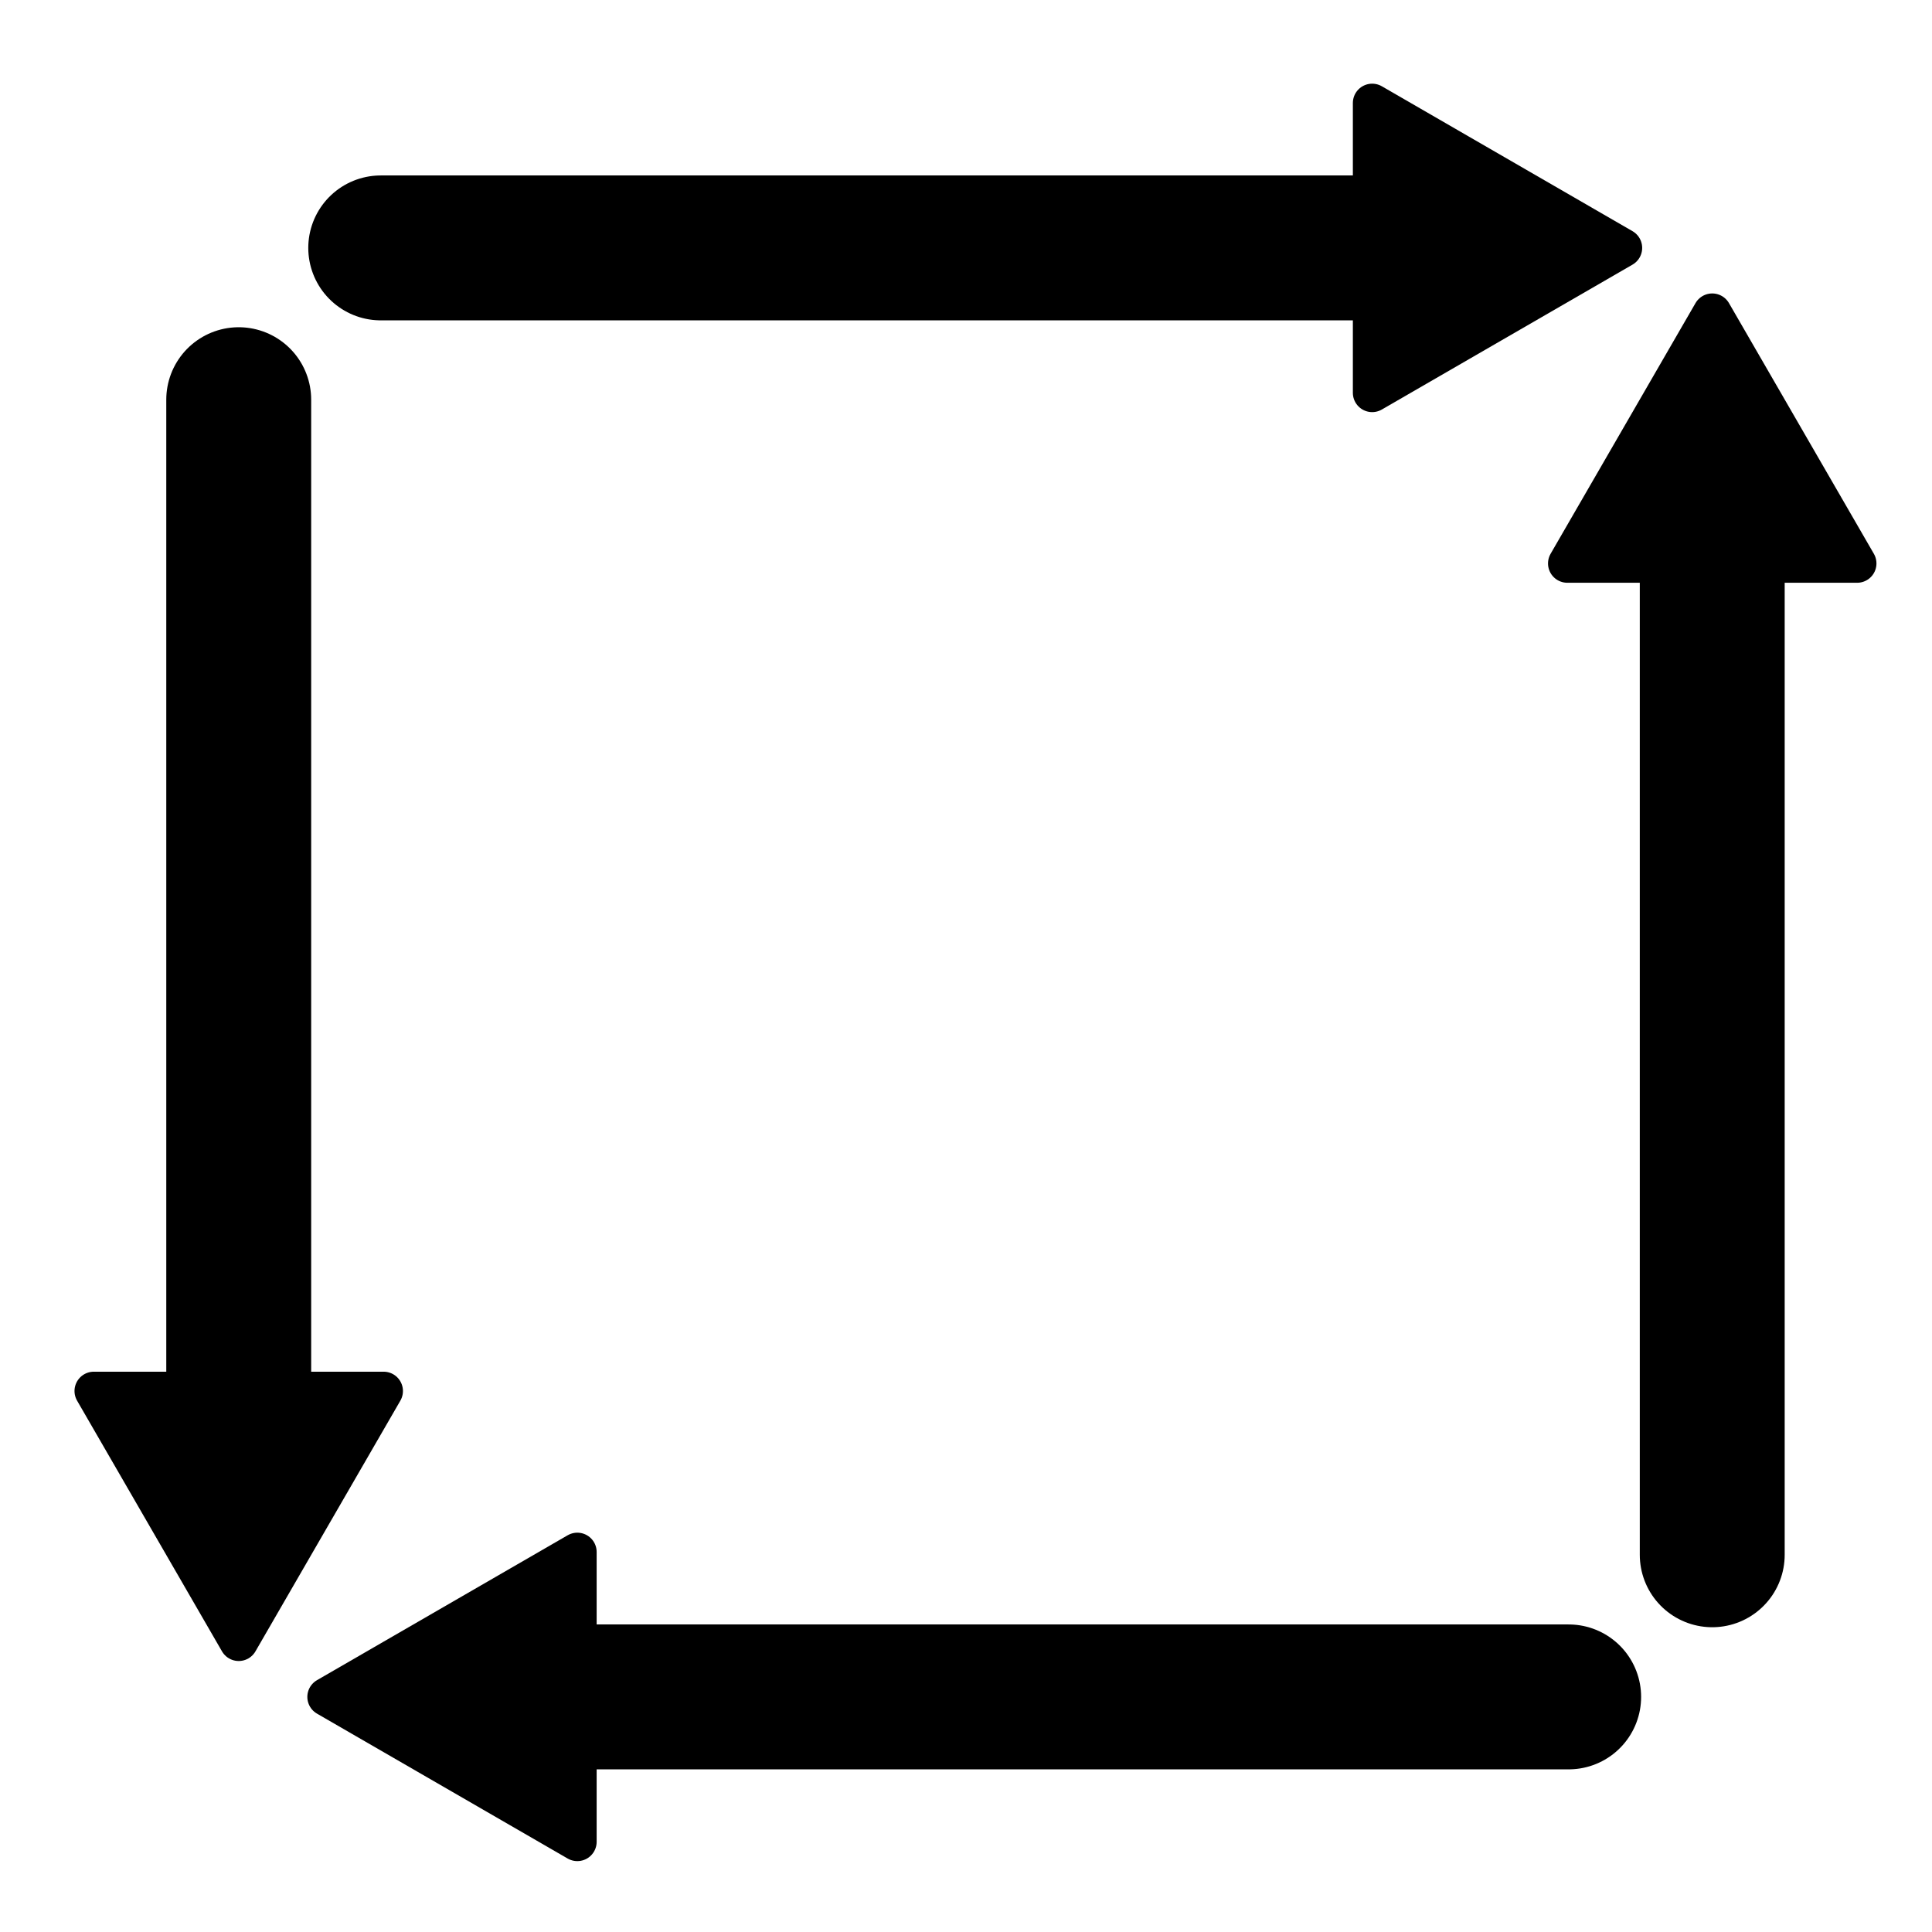
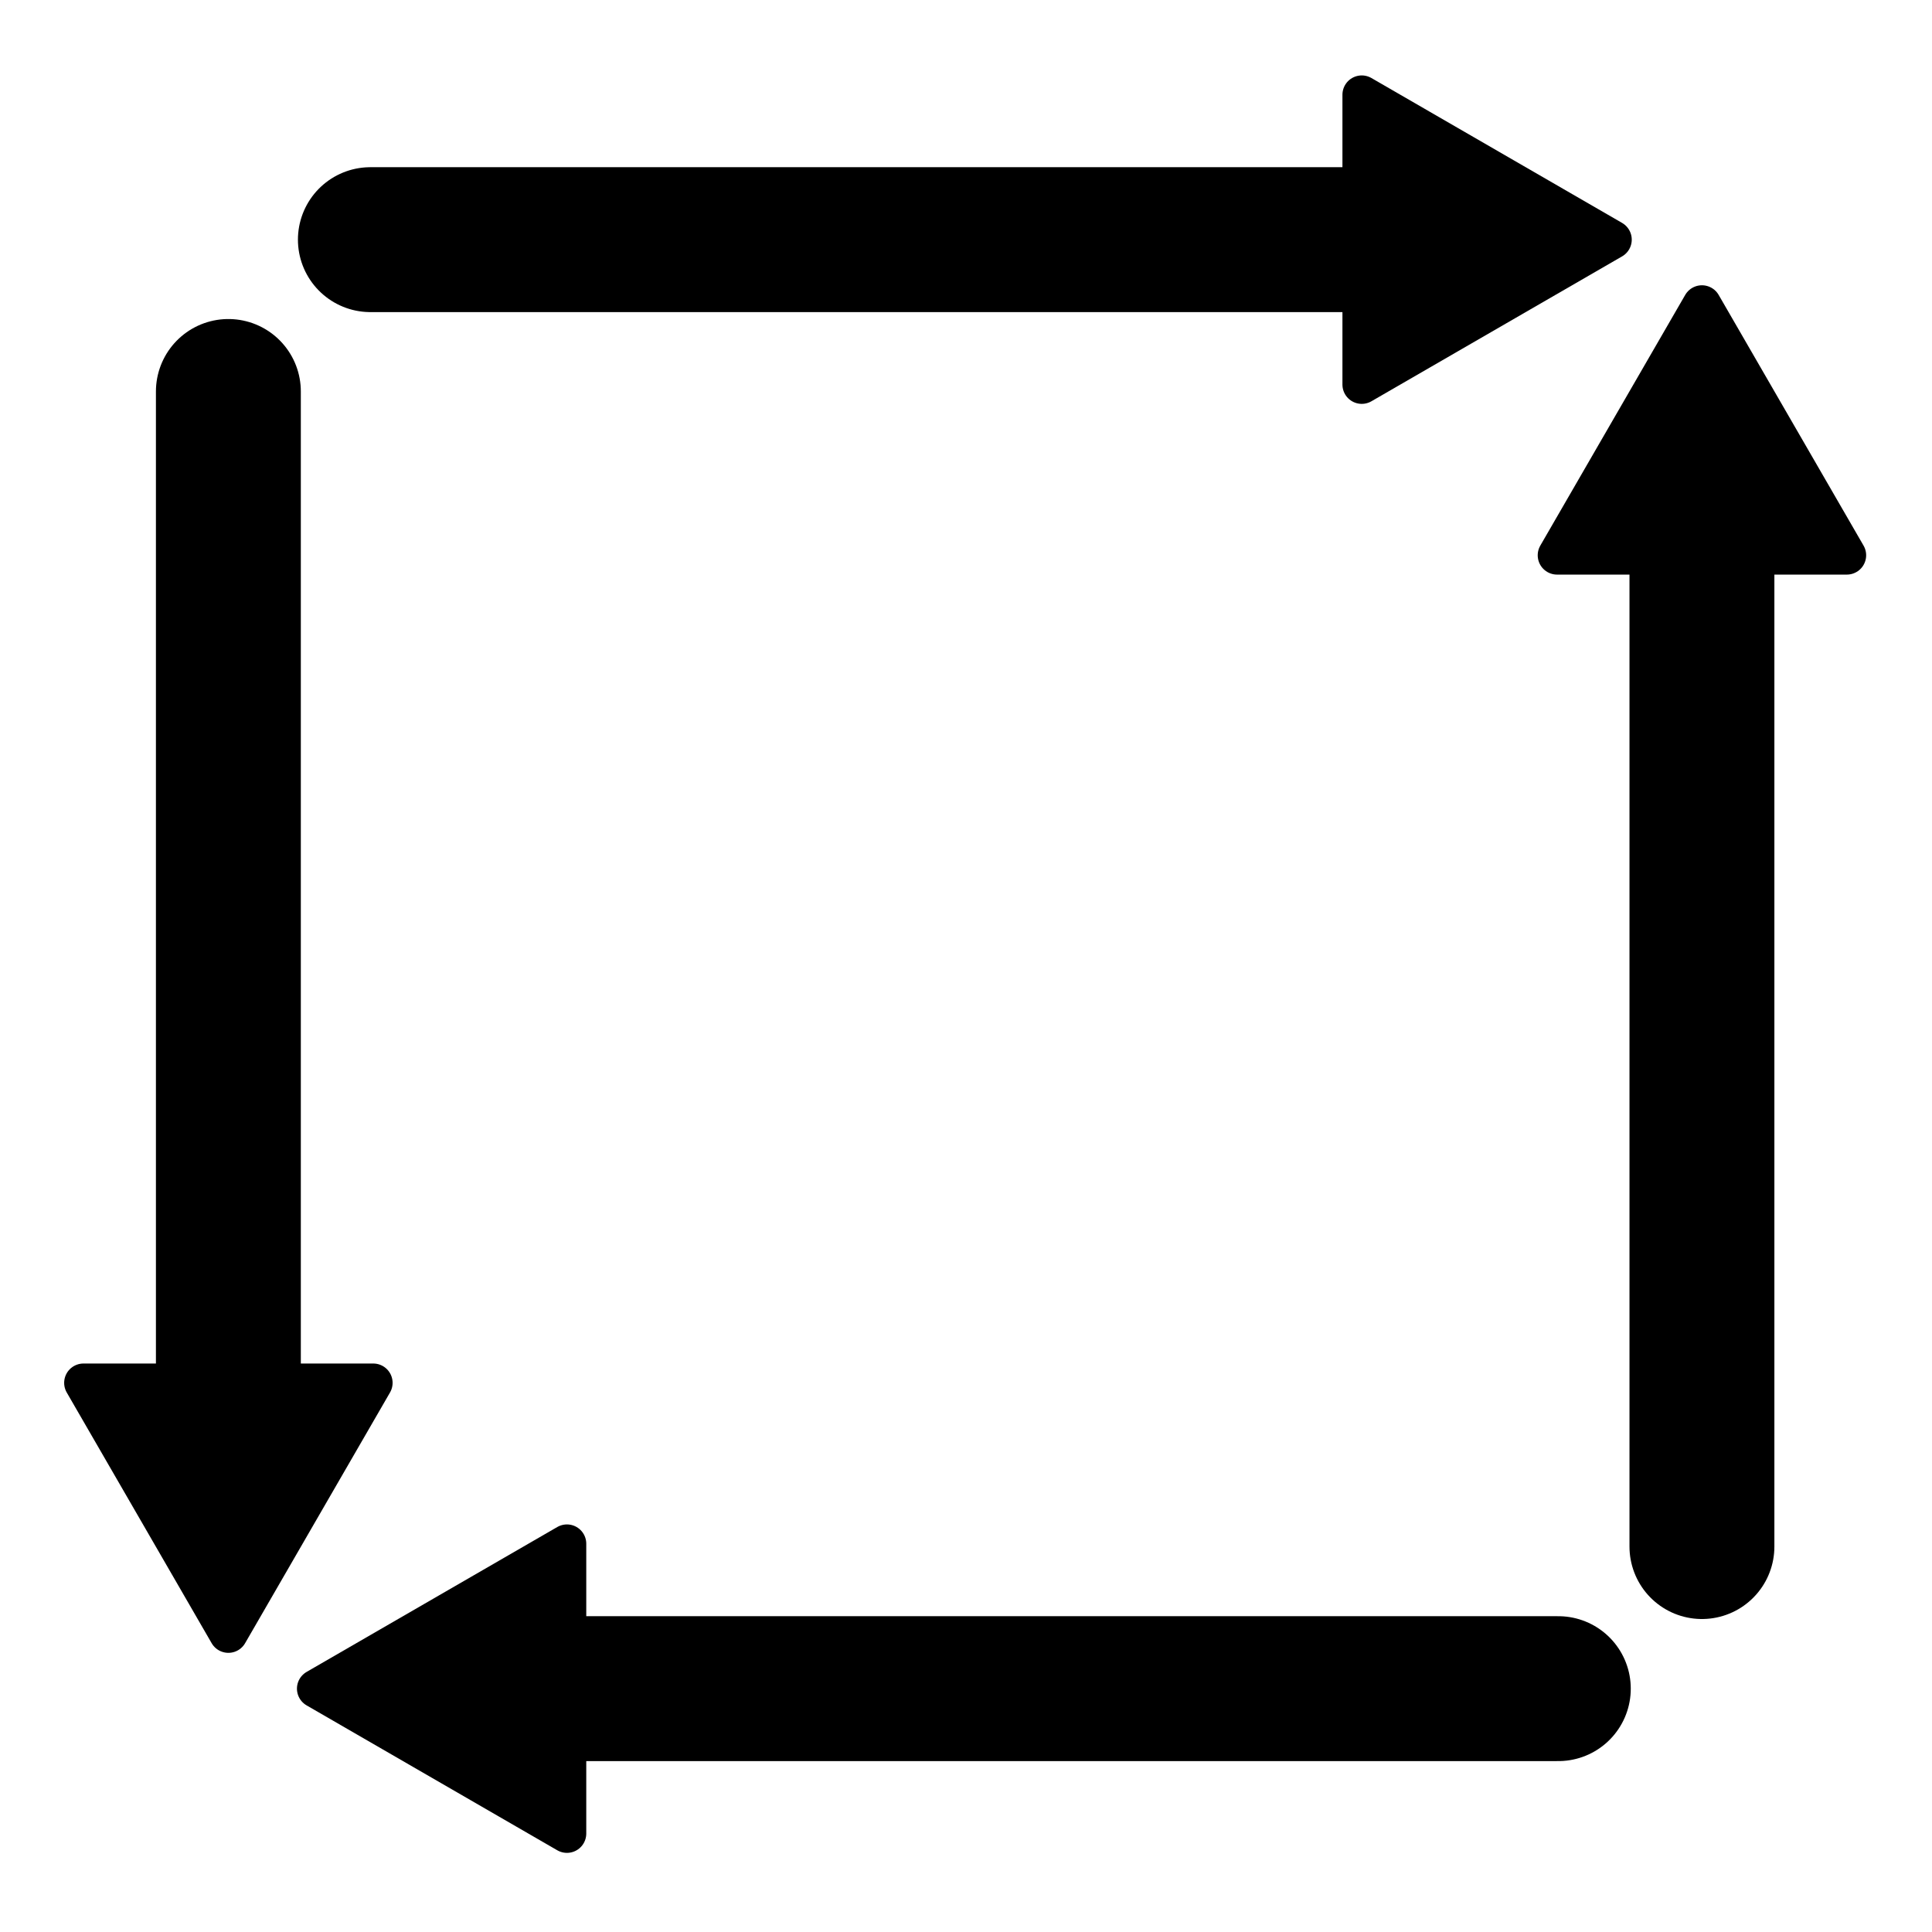
- <svg xmlns="http://www.w3.org/2000/svg" width="16" height="16" viewBox="0 0 16 16" class="feather feather-trending-up" version="1.1" id="svg6" style="fill:none;stroke:currentColor;stroke-width:2;stroke-linecap:round;stroke-linejoin:round">
+ <svg xmlns="http://www.w3.org/2000/svg" width="24" height="24" viewBox="0 0 24 24" class="feather feather-trending-up" version="1.1" id="svg6" style="fill:none;stroke:currentColor;stroke-width:2;stroke-linecap:round;stroke-linejoin:round">
  <defs id="defs10">
    <marker orient="auto" refY="0" refX="0" id="marker3105" style="overflow:visible">
      <path id="path3103" d="M 5.77,0 -2.88,5 V -5 Z" style="fill:#000000;fill-opacity:1;fill-rule:evenodd;stroke:#000000;stroke-width:1pt;stroke-opacity:1" transform="scale(0.2)" />
    </marker>
    <marker orient="auto" refY="0" refX="0" id="marker2937" style="overflow:visible">
      <path id="path2935" d="M 5.77,0 -2.88,5 V -5 Z" style="fill:#000000;fill-opacity:1;fill-rule:evenodd;stroke:#000000;stroke-width:1pt;stroke-opacity:1" transform="scale(0.2)" />
    </marker>
    <marker style="overflow:visible" id="marker2757" refX="0" refY="0" orient="auto">
      <path transform="scale(0.2)" style="fill:#000000;fill-opacity:1;fill-rule:evenodd;stroke:#000000;stroke-width:1pt;stroke-opacity:1" d="M 5.77,0 -2.88,5 V -5 Z" id="path2755" />
    </marker>
    <marker style="overflow:visible" id="marker2481" refX="0" refY="0" orient="auto">
      <path transform="scale(0.2)" style="fill:#000000;fill-opacity:1;fill-rule:evenodd;stroke:#000000;stroke-width:1pt;stroke-opacity:1" d="M 5.77,0 -2.88,5 V -5 Z" id="path2479" />
    </marker>
    <marker style="overflow:visible" id="marker1899" refX="0" refY="0" orient="auto">
      <path transform="scale(0.2)" style="fill:#000000;fill-opacity:1;fill-rule:evenodd;stroke:#000000;stroke-width:1pt;stroke-opacity:1" d="M 5.77,0 -2.88,5 V -5 Z" id="path1897" />
    </marker>
    <marker style="overflow:visible" id="marker1701" refX="0" refY="0" orient="auto">
      <path transform="scale(0.2)" style="fill:#000000;fill-opacity:1;fill-rule:evenodd;stroke:#000000;stroke-width:1pt;stroke-opacity:1" d="M 5.77,0 -2.88,5 V -5 Z" id="path1699" />
    </marker>
    <marker orient="auto" refY="0" refX="0" id="TriangleOutS" style="overflow:visible">
      <path id="path4672" d="M 5.77,0 -2.88,5 V -5 Z" style="fill:#000000;fill-opacity:1;fill-rule:evenodd;stroke:#000000;stroke-width:1pt;stroke-opacity:1" transform="scale(0.2)" />
    </marker>
    <marker orient="auto" refY="0" refX="0" id="marker4834" style="overflow:visible">
      <path id="path4832" style="fill-rule:evenodd;stroke:#000000;stroke-width:0.625;stroke-linejoin:round;stroke-opacity:1" d="M 8.719,4.034 -2.207,0.016 8.719,-4.002 c -1.745,2.372 -1.735,5.617 -6e-7,8.035 z" transform="matrix(-0.3,0,0,-0.3,0.69,0)" />
    </marker>
    <marker orient="auto" refY="0" refX="0" id="Arrow2Send" style="overflow:visible">
      <path id="path4557" style="fill-rule:evenodd;stroke:#000000;stroke-width:0.625;stroke-linejoin:round;stroke-opacity:1" d="M 8.719,4.034 -2.207,0.016 8.719,-4.002 c -1.745,2.372 -1.735,5.617 -6e-7,8.035 z" transform="matrix(-0.3,0,0,-0.3,0.69,0)" />
    </marker>
    <marker orient="auto" refY="0" refX="0" id="Arrow1Lstart" style="overflow:visible">
      <path id="path4524" d="M 0,0 5,-5 -12.5,0 5,5 Z" style="fill-rule:evenodd;stroke:#000000;stroke-width:1pt;stroke-opacity:1" transform="matrix(0.8,0,0,0.8,10,0)" />
    </marker>
    <marker orient="auto" refY="0" refX="0" id="TriangleOutS-8" style="overflow:visible">
      <path id="path4672-4" d="M 5.77,0 -2.88,5 V -5 Z" style="fill:#000000;fill-opacity:1;fill-rule:evenodd;stroke:#000000;stroke-width:1pt;stroke-opacity:1" transform="scale(0.2)" />
    </marker>
  </defs>
-   <path style="fill:#000000;fill-opacity:1;stroke:#000000;stroke-width:1.2;stroke-linecap:round;stroke-linejoin:round;stroke-miterlimit:4;stroke-dasharray:none;stroke-opacity:1;marker-end:url(#TriangleOutS-8)" d="M 14.18,12.876 V 3.975" id="path3717-0" />
-   <path id="path2477" d="M 3.153,2.053 H 12.055" style="fill:#000000;fill-opacity:1;stroke:#000000;stroke-width:1.2;stroke-linecap:round;stroke-linejoin:round;stroke-miterlimit:4;stroke-dasharray:none;stroke-opacity:1;marker-end:url(#marker2481)" />
-   <path id="path2753" d="M 1.977,3.31 V 12.211" style="fill:#000000;fill-opacity:1;stroke:#000000;stroke-width:1.2;stroke-linecap:round;stroke-linejoin:round;stroke-miterlimit:4;stroke-dasharray:none;stroke-opacity:1;marker-end:url(#marker2757)" />
-   <path style="fill:#000000;fill-opacity:1;stroke:#000000;stroke-width:1.2;stroke-linecap:round;stroke-linejoin:round;stroke-miterlimit:4;stroke-dasharray:none;stroke-opacity:1;marker-end:url(#marker3105)" d="M 12.991,14.053 H 4.09" id="path3101" />
+   <path style="fill:#000000;fill-opacity:1;stroke:#000000;stroke-width:1.8;stroke-linecap:round;stroke-linejoin:round;stroke-miterlimit:4;stroke-dasharray:none;stroke-opacity:1;marker-end:url(#TriangleOutS-8)" d="M 21.142,19.212 V 5.861" id="path3717-0" />
+   <path id="path2477" d="M 4.601,2.977 H 17.953" style="fill:#000000;fill-opacity:1;stroke:#000000;stroke-width:1.8;stroke-linecap:round;stroke-linejoin:round;stroke-miterlimit:4;stroke-dasharray:none;stroke-opacity:1;marker-end:url(#marker2481)" />
+   <path id="path2753" d="M 2.837,4.863 V 18.215" style="fill:#000000;fill-opacity:1;stroke:#000000;stroke-width:1.8;stroke-linecap:round;stroke-linejoin:round;stroke-miterlimit:4;stroke-dasharray:none;stroke-opacity:1;marker-end:url(#marker2757)" />
+   <path style="fill:#000000;fill-opacity:1;stroke:#000000;stroke-width:1.8;stroke-linecap:round;stroke-linejoin:round;stroke-miterlimit:4;stroke-dasharray:none;stroke-opacity:1;marker-end:url(#marker3105)" d="M 19.358,20.977 H 6.006" id="path3101" />
</svg>
